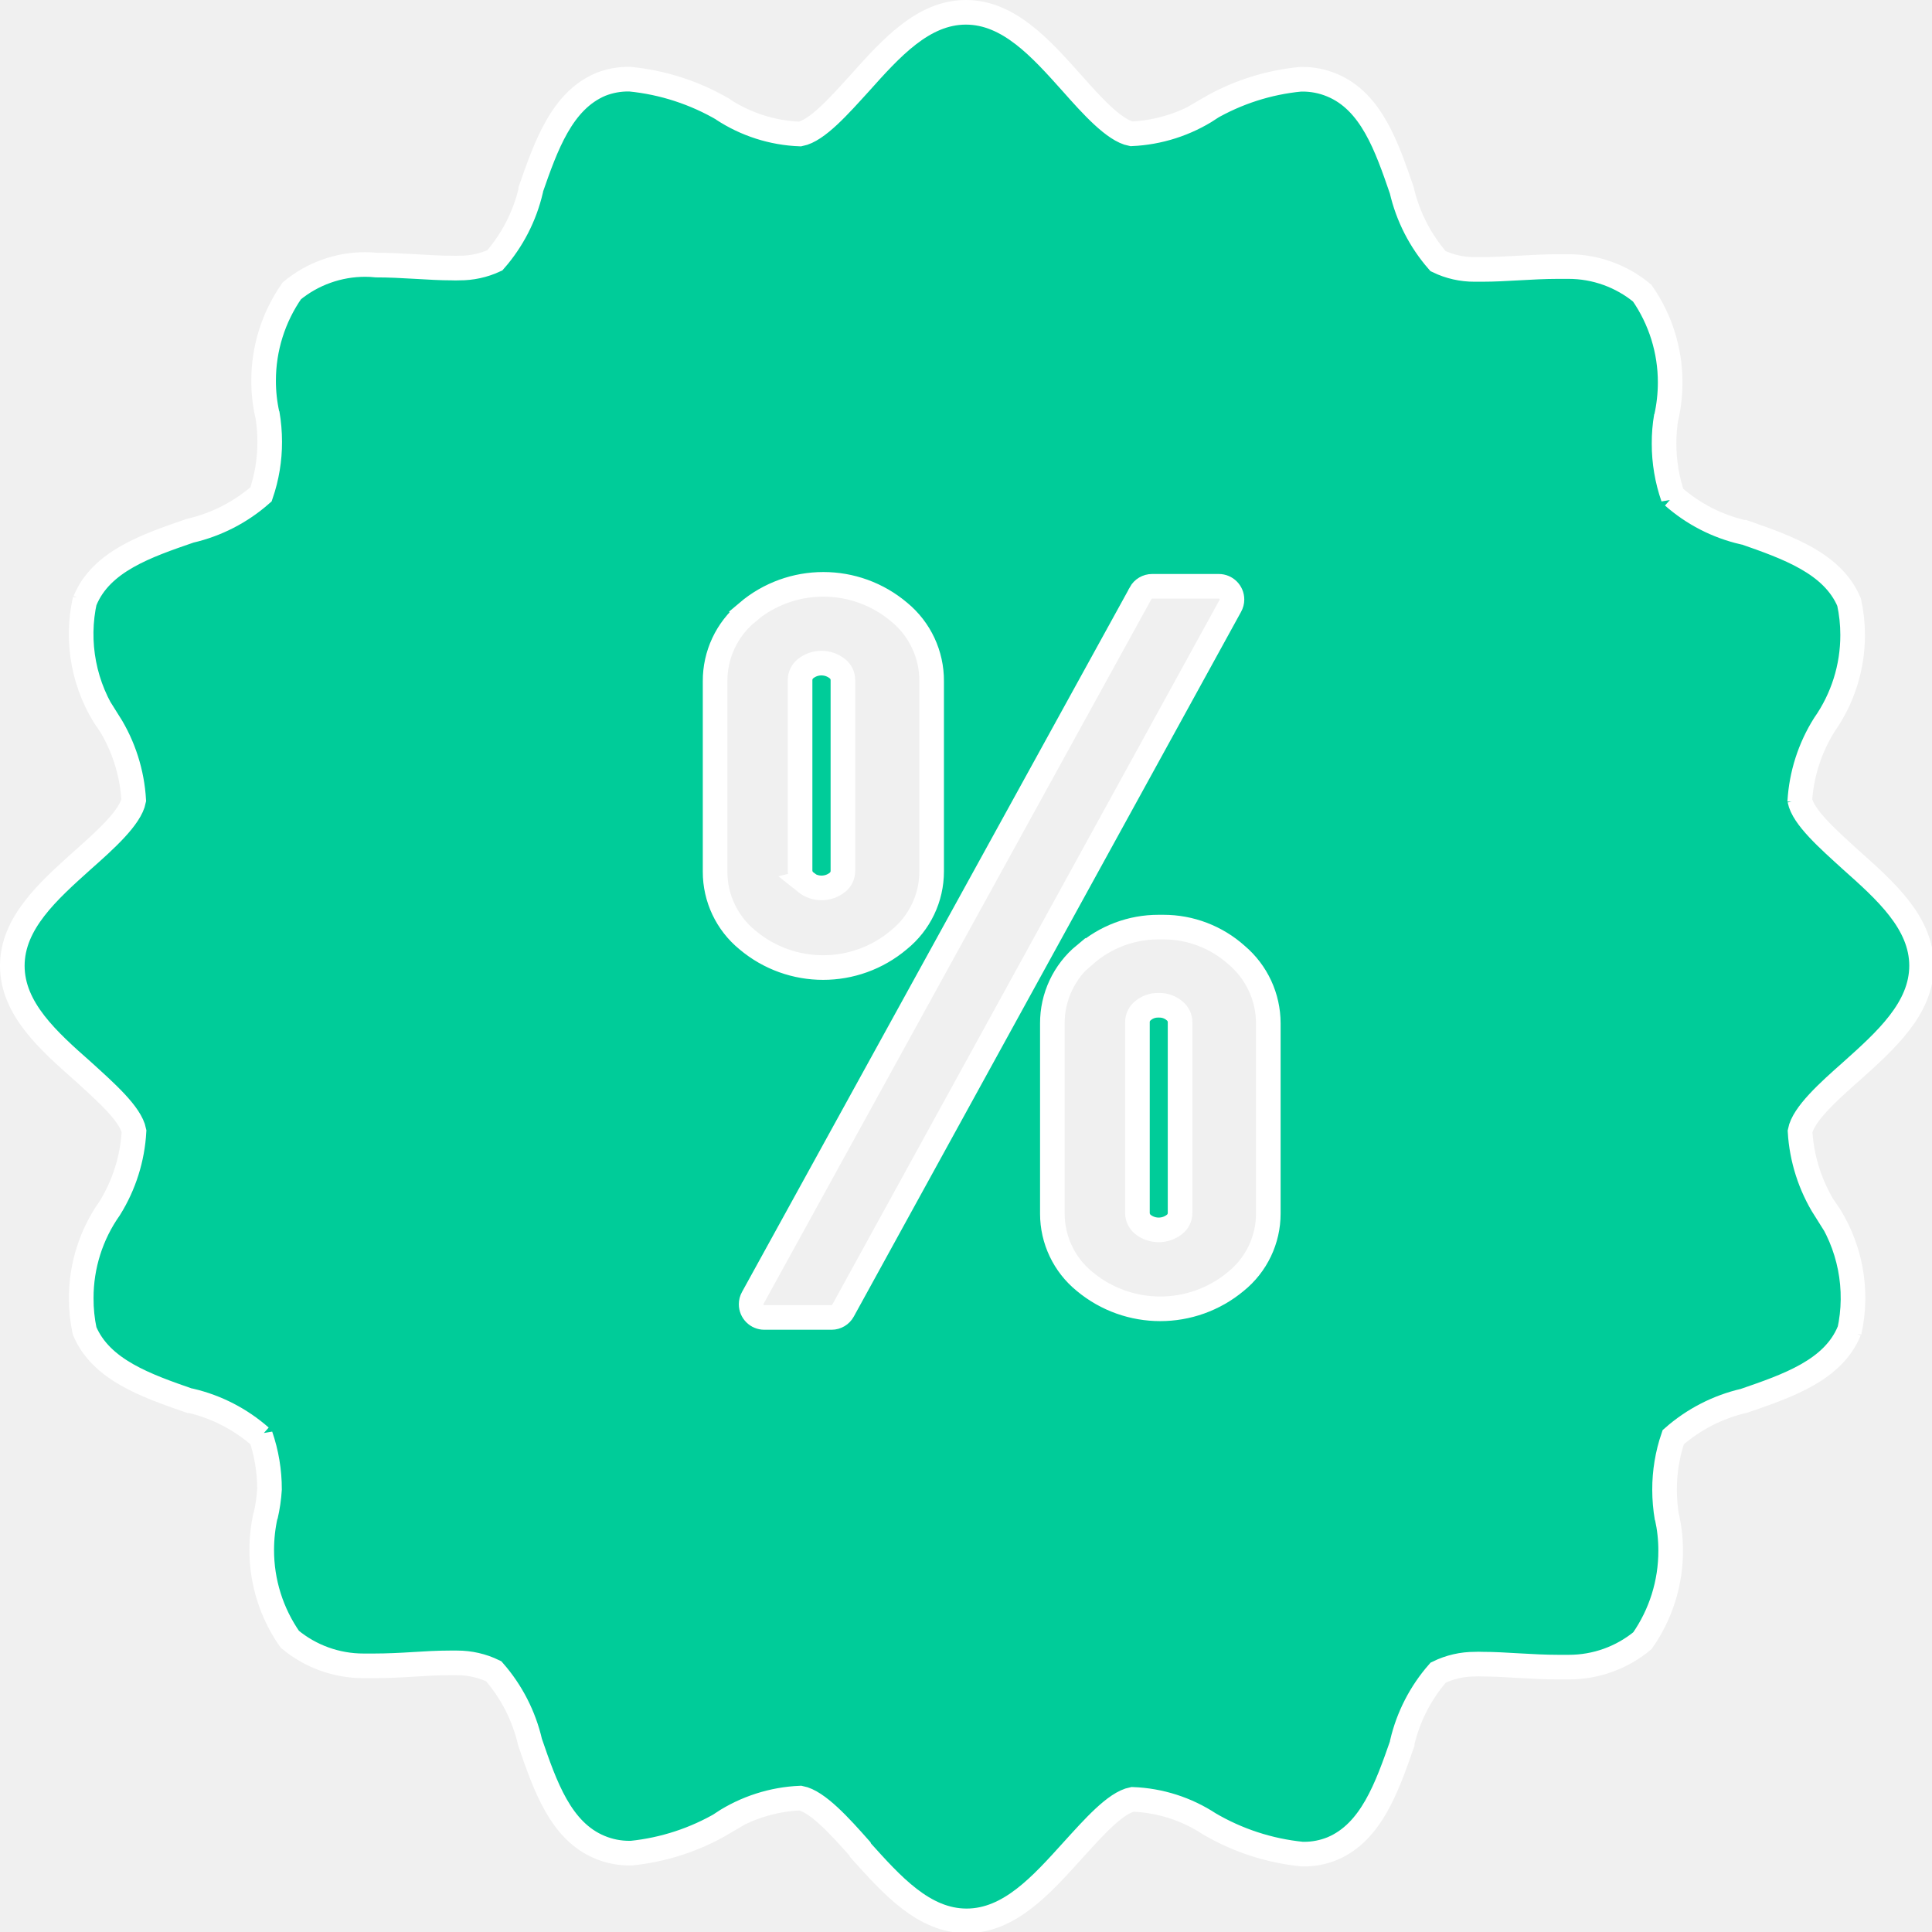
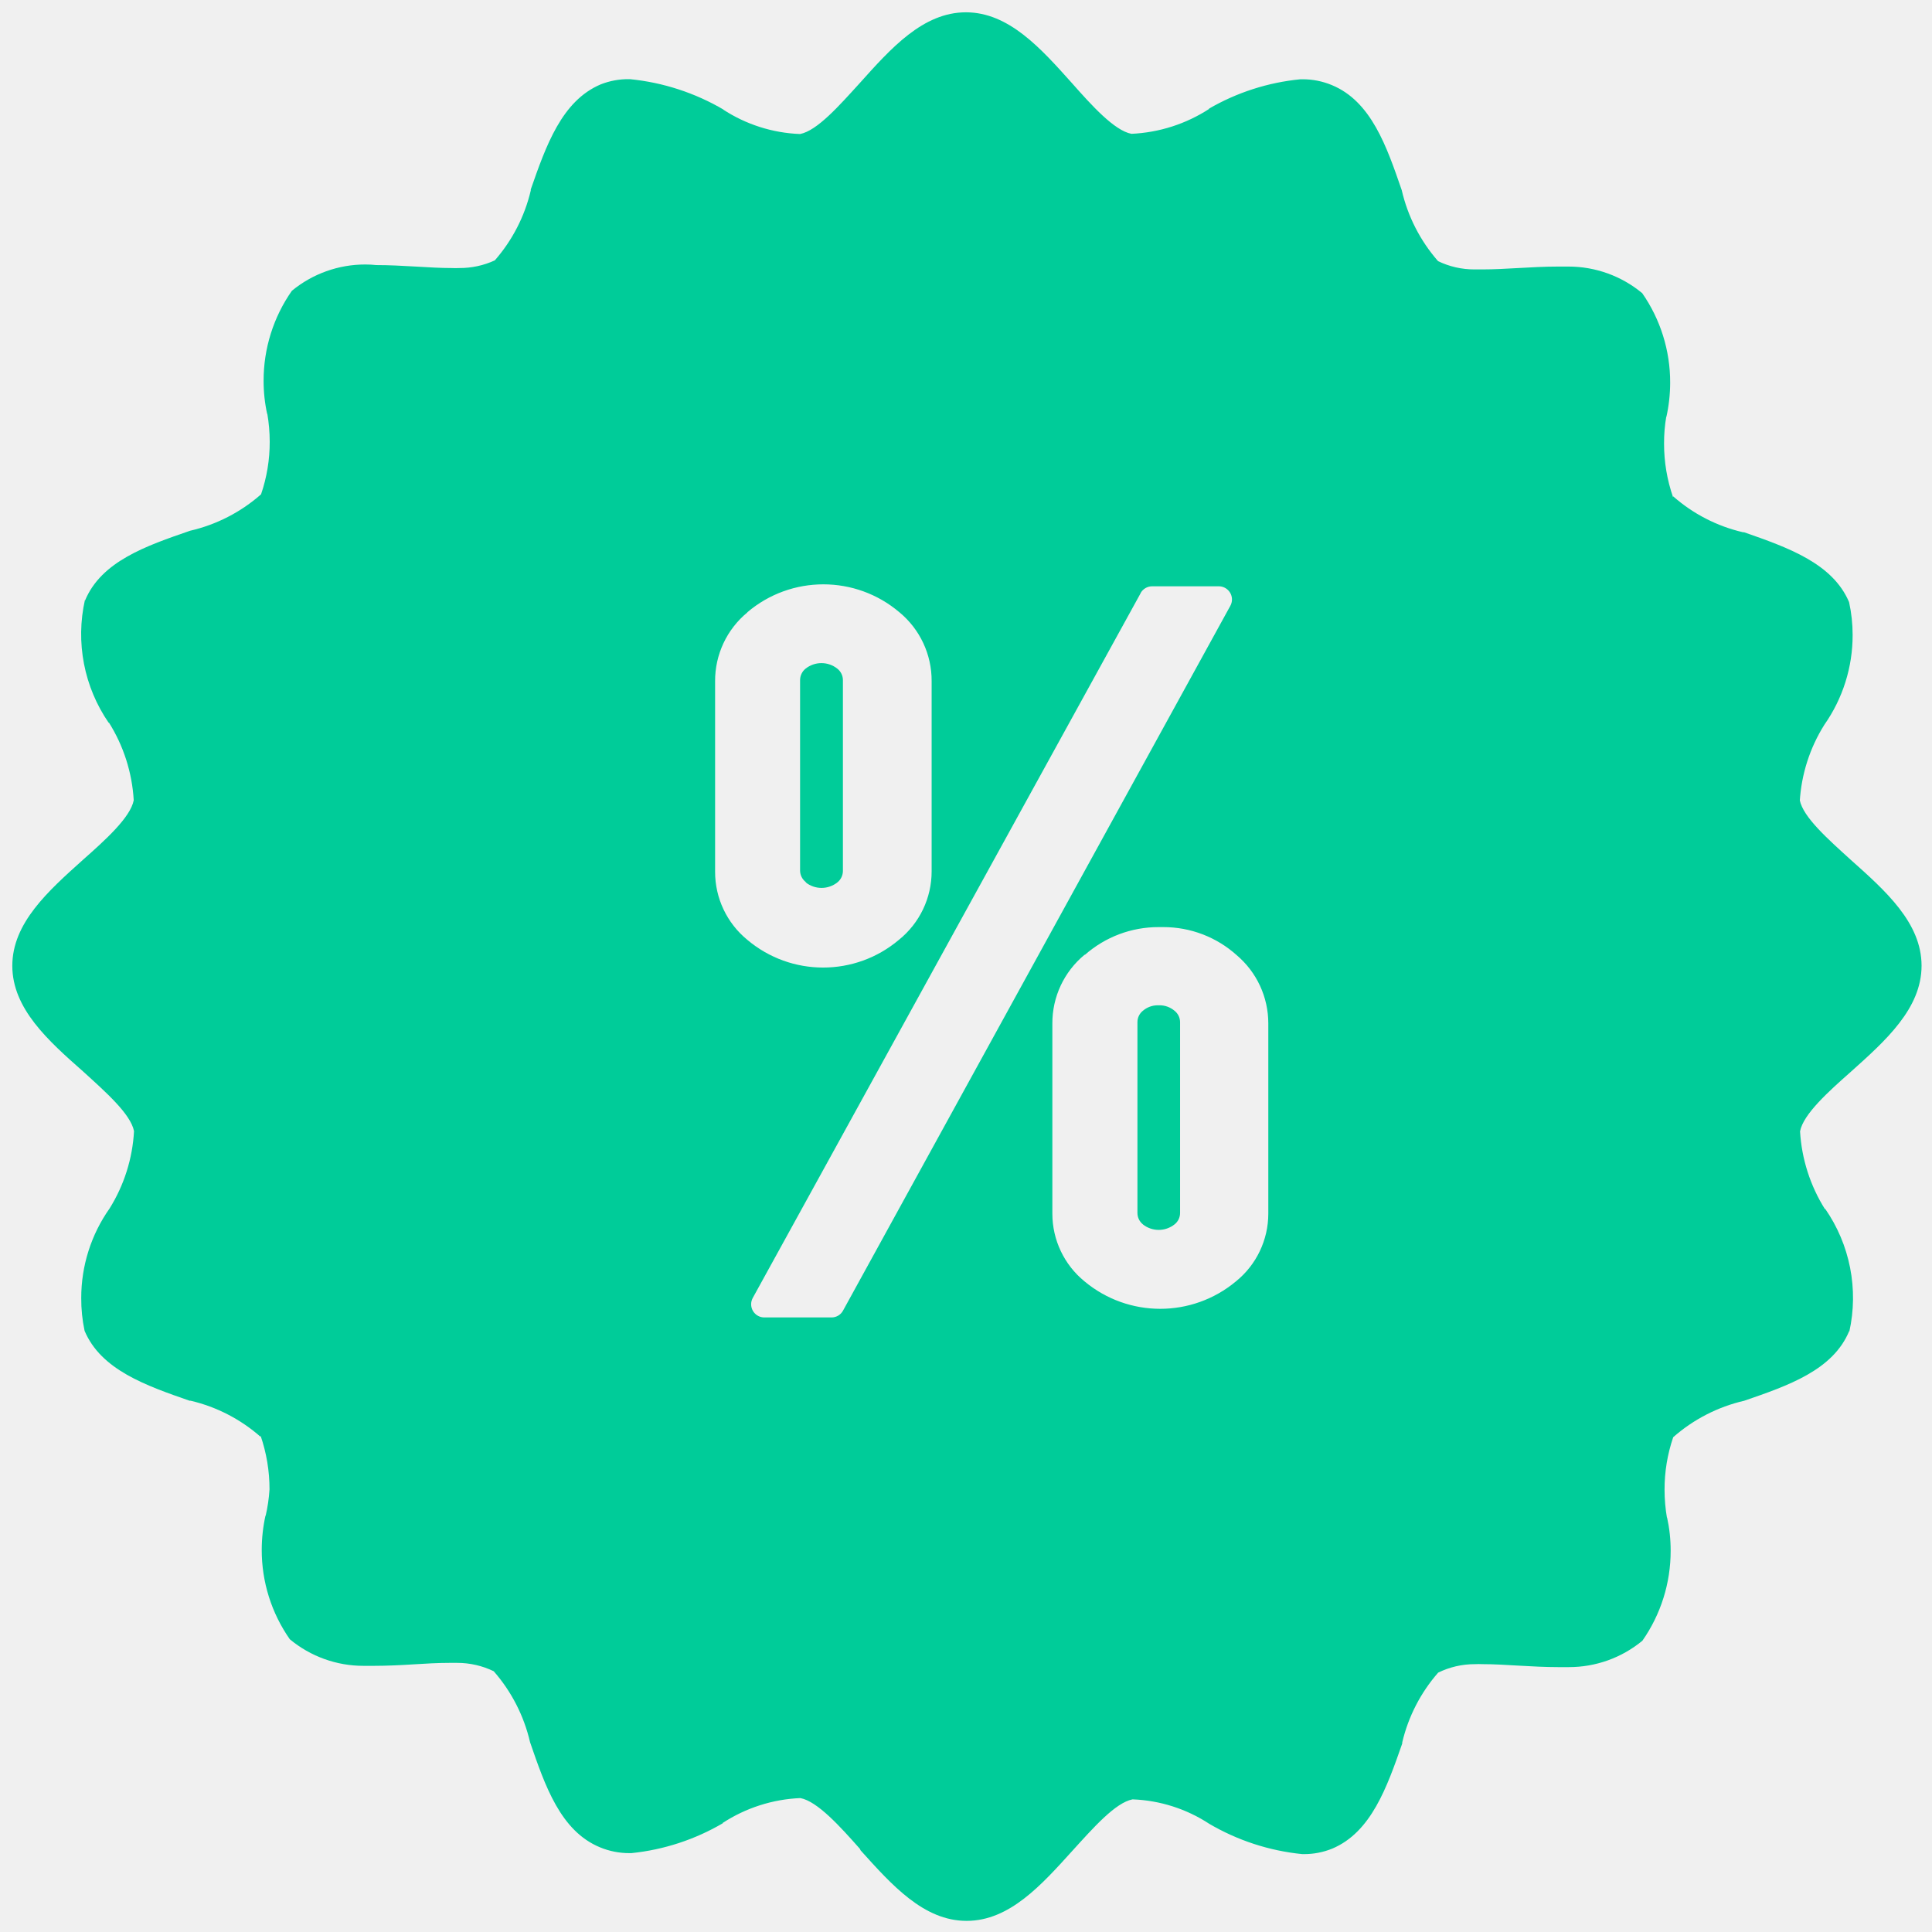
<svg xmlns="http://www.w3.org/2000/svg" width="19.62" height="19.618" viewBox="0 0 19.62 19.618">
-   <path id="shopping-sale-active" d="M8.608,18.651c-.2-.226-.431-.483-.605-.516a1.565,1.565,0,0,0-.791.254l.006,0a2.3,2.3,0,0,1-.931.305H6.268a.77.77,0,0,1-.3-.059l0,0c-.4-.165-.557-.623-.71-1.067a1.661,1.661,0,0,0-.369-.721l0,0a.848.848,0,0,0-.371-.085c-.027,0-.052,0-.078,0h0c-.118,0-.242.007-.366.015s-.268.015-.4.015c-.032,0-.069,0-.107,0a1.168,1.168,0,0,1-.749-.27l0,0a1.578,1.578,0,0,1-.285-.909,1.625,1.625,0,0,1,.039-.351l0,.01A1.659,1.659,0,0,0,2.612,15a1.671,1.671,0,0,0-.091-.546l0,.012a1.644,1.644,0,0,0-.709-.366l-.011,0c-.444-.154-.9-.314-1.067-.71A1.556,1.556,0,0,1,.7,13.057a1.574,1.574,0,0,1,.288-.91l0,0a1.654,1.654,0,0,0,.248-.785v0c-.034-.175-.291-.4-.516-.605C.365,10.444,0,10.118,0,9.683s.365-.76.717-1.076c.226-.2.483-.431.516-.605A1.664,1.664,0,0,0,.98,7.211l0,.006A1.589,1.589,0,0,1,.738,5.965l0,.01c.165-.4.623-.557,1.067-.71a1.649,1.649,0,0,0,.721-.37l0,0a1.633,1.633,0,0,0,.088-.534,1.693,1.693,0,0,0-.025-.288l0,.01a1.558,1.558,0,0,1-.037-.341,1.589,1.589,0,0,1,.287-.914l0,0a1.17,1.17,0,0,1,.746-.267,1.034,1.034,0,0,1,.112.006h0c.129,0,.262.007.4.015s.249.015.366.015a.741.741,0,0,0,.076,0A.849.849,0,0,0,4.9,2.519l0,0a1.652,1.652,0,0,0,.365-.709l0-.011c.155-.444.315-.9.71-1.067A.756.756,0,0,1,6.265.679h.008A2.333,2.333,0,0,1,7.226.99L7.215.985A1.533,1.533,0,0,0,8,1.236H8c.175-.034.4-.291.605-.516C8.923.365,9.249,0,9.684,0s.76.365,1.076.718c.2.226.431.483.605.516A1.582,1.582,0,0,0,12.156.98l-.006,0a2.291,2.291,0,0,1,.932-.3H13.1a.77.77,0,0,1,.3.059l0,0c.4.165.557.623.71,1.067a1.661,1.661,0,0,0,.369.721l0,0a.842.842,0,0,0,.37.084c.027,0,.054,0,.08,0h0c.118,0,.242-.007.366-.014s.268-.015.4-.015c.032,0,.069,0,.107,0a1.172,1.172,0,0,1,.75.27l0,0a1.584,1.584,0,0,1,.284.909,1.619,1.619,0,0,1-.039.351l0-.01a1.579,1.579,0,0,0-.023.278,1.651,1.651,0,0,0,.092.546l0-.011a1.63,1.63,0,0,0,.709.365l.011,0c.444.155.9.315,1.067.71a1.554,1.554,0,0,1,.036.334,1.583,1.583,0,0,1-.287.911l0,0a1.647,1.647,0,0,0-.25.78V8c.034.175.291.4.516.605.356.317.721.642.721,1.077s-.365.761-.718,1.077c-.226.2-.483.43-.516.605a1.67,1.67,0,0,0,.254.792l0-.007a1.587,1.587,0,0,1,.246,1.251l0-.01c-.164.4-.623.557-1.067.71a1.654,1.654,0,0,0-.721.37l0,0a1.633,1.633,0,0,0-.088.534,1.692,1.692,0,0,0,.025.288l0-.01a1.556,1.556,0,0,1,.037.341,1.589,1.589,0,0,1-.287.914l0,0a1.17,1.17,0,0,1-.746.268q-.057,0-.111,0h0c-.129,0-.262-.007-.4-.015s-.249-.015-.366-.015a.747.747,0,0,0-.077,0,.843.843,0,0,0-.374.086l0,0a1.652,1.652,0,0,0-.365.709l0,.011c-.155.444-.315.9-.71,1.067a.756.756,0,0,1-.291.056H13.1a2.322,2.322,0,0,1-.952-.312l.01.006a1.525,1.525,0,0,0-.782-.25h0c-.175.034-.4.291-.605.516-.319.353-.644.718-1.08.718s-.76-.365-1.077-.717ZM11.458,5.9,7.52,13.055a.133.133,0,0,0-.017.065.134.134,0,0,0,.134.134H8.32a.132.132,0,0,0,.116-.069h0l3.933-7.157a.133.133,0,0,0,.017-.065.134.134,0,0,0-.134-.134h-.677a.134.134,0,0,0-.117.069ZM10.89,9.57a.9.9,0,0,0-.328.7V12.2a.887.887,0,0,0,.327.688l0,0a1.2,1.2,0,0,0,1.537,0l0,0a.885.885,0,0,0,.329-.689V10.268a.908.908,0,0,0-.321-.693h0a1.112,1.112,0,0,0-.745-.285h-.048a1.129,1.129,0,0,0-.749.282h0ZM7.465,6.094a.9.9,0,0,0-.328.7V8.727a.891.891,0,0,0,.327.692l0,0a1.193,1.193,0,0,0,1.54,0l0,0a.892.892,0,0,0,.332-.695V6.793a.9.9,0,0,0-.327-.7h0a1.193,1.193,0,0,0-1.545,0l0,0Zm4.017,6.215a.148.148,0,0,1-.056-.115V10.255a.147.147,0,0,1,.055-.115.231.231,0,0,1,.151-.056h.019a.234.234,0,0,1,.152.056.147.147,0,0,1,.056.115v1.938a.147.147,0,0,1-.055.115.259.259,0,0,1-.324,0h0ZM8.06,8.834A.149.149,0,0,1,8,8.718V6.781a.15.15,0,0,1,.055-.115.259.259,0,0,1,.324,0h0a.148.148,0,0,1,.056.115V8.72a.15.15,0,0,1-.055.115.259.259,0,0,1-.324,0h0Z" transform="translate(0.125 0.125)" fill="#0c9" stroke="#fff" stroke-width="0.25" />
+   <path id="shopping-sale-active" d="M8.608,18.651c-.2-.226-.431-.483-.605-.516a1.565,1.565,0,0,0-.791.254l.006,0a2.3,2.3,0,0,1-.931.305H6.268a.77.77,0,0,1-.3-.059l0,0c-.4-.165-.557-.623-.71-1.067a1.661,1.661,0,0,0-.369-.721l0,0a.848.848,0,0,0-.371-.085c-.027,0-.052,0-.078,0h0c-.118,0-.242.007-.366.015s-.268.015-.4.015c-.032,0-.069,0-.107,0a1.168,1.168,0,0,1-.749-.27l0,0a1.578,1.578,0,0,1-.285-.909,1.625,1.625,0,0,1,.039-.351l0,.01A1.659,1.659,0,0,0,2.612,15a1.671,1.671,0,0,0-.091-.546l0,.012a1.644,1.644,0,0,0-.709-.366l-.011,0c-.444-.154-.9-.314-1.067-.71A1.556,1.556,0,0,1,.7,13.057a1.574,1.574,0,0,1,.288-.91l0,0a1.654,1.654,0,0,0,.248-.785v0c-.034-.175-.291-.4-.516-.605C.365,10.444,0,10.118,0,9.683s.365-.76.717-1.076c.226-.2.483-.431.516-.605A1.664,1.664,0,0,0,.98,7.211l0,.006A1.589,1.589,0,0,1,.738,5.965l0,.01c.165-.4.623-.557,1.067-.71a1.649,1.649,0,0,0,.721-.37l0,0a1.633,1.633,0,0,0,.088-.534,1.693,1.693,0,0,0-.025-.288l0,.01a1.558,1.558,0,0,1-.037-.341,1.589,1.589,0,0,1,.287-.914l0,0a1.17,1.17,0,0,1,.746-.267,1.034,1.034,0,0,1,.112.006h0c.129,0,.262.007.4.015s.249.015.366.015a.741.741,0,0,0,.076,0A.849.849,0,0,0,4.9,2.519l0,0a1.652,1.652,0,0,0,.365-.709l0-.011c.155-.444.315-.9.71-1.067A.756.756,0,0,1,6.265.679h.008A2.333,2.333,0,0,1,7.226.99L7.215.985A1.533,1.533,0,0,0,8,1.236H8c.175-.034.4-.291.605-.516C8.923.365,9.249,0,9.684,0s.76.365,1.076.718c.2.226.431.483.605.516A1.582,1.582,0,0,0,12.156.98l-.006,0a2.291,2.291,0,0,1,.932-.3H13.1a.77.77,0,0,1,.3.059l0,0c.4.165.557.623.71,1.067a1.661,1.661,0,0,0,.369.721l0,0a.842.842,0,0,0,.37.084c.027,0,.054,0,.08,0h0c.118,0,.242-.007.366-.014s.268-.015.4-.015c.032,0,.069,0,.107,0a1.172,1.172,0,0,1,.75.27l0,0a1.584,1.584,0,0,1,.284.909,1.619,1.619,0,0,1-.039.351l0-.01a1.579,1.579,0,0,0-.023.278,1.651,1.651,0,0,0,.092.546l0-.011a1.63,1.63,0,0,0,.709.365l.011,0c.444.155.9.315,1.067.71a1.554,1.554,0,0,1,.036.334,1.583,1.583,0,0,1-.287.911l0,0a1.647,1.647,0,0,0-.25.78V8c.034.175.291.4.516.605.356.317.721.642.721,1.077s-.365.761-.718,1.077c-.226.2-.483.43-.516.605a1.67,1.67,0,0,0,.254.792l0-.007a1.587,1.587,0,0,1,.246,1.251l0-.01c-.164.4-.623.557-1.067.71a1.654,1.654,0,0,0-.721.37l0,0a1.633,1.633,0,0,0-.088.534,1.692,1.692,0,0,0,.025.288l0-.01a1.556,1.556,0,0,1,.037.341,1.589,1.589,0,0,1-.287.914l0,0a1.17,1.17,0,0,1-.746.268q-.057,0-.111,0h0c-.129,0-.262-.007-.4-.015s-.249-.015-.366-.015a.747.747,0,0,0-.077,0,.843.843,0,0,0-.374.086l0,0a1.652,1.652,0,0,0-.365.709l0,.011c-.155.444-.315.9-.71,1.067a.756.756,0,0,1-.291.056H13.1a2.322,2.322,0,0,1-.952-.312l.01.006a1.525,1.525,0,0,0-.782-.25h0c-.175.034-.4.291-.605.516-.319.353-.644.718-1.08.718s-.76-.365-1.077-.717ZM11.458,5.9,7.52,13.055a.133.133,0,0,0-.017.065.134.134,0,0,0,.134.134H8.32a.132.132,0,0,0,.116-.069h0l3.933-7.157a.133.133,0,0,0,.017-.065.134.134,0,0,0-.134-.134h-.677a.134.134,0,0,0-.117.069ZM10.89,9.57a.9.9,0,0,0-.328.7V12.2a.887.887,0,0,0,.327.688l0,0a1.2,1.2,0,0,0,1.537,0l0,0a.885.885,0,0,0,.329-.689V10.268a.908.908,0,0,0-.321-.693h0a1.112,1.112,0,0,0-.745-.285h-.048a1.129,1.129,0,0,0-.749.282h0ZM7.465,6.094a.9.9,0,0,0-.328.7V8.727a.891.891,0,0,0,.327.692l0,0a1.193,1.193,0,0,0,1.54,0l0,0a.892.892,0,0,0,.332-.695V6.793a.9.9,0,0,0-.327-.7h0a1.193,1.193,0,0,0-1.545,0l0,0Zm4.017,6.215a.148.148,0,0,1-.056-.115V10.255a.147.147,0,0,1,.055-.115.231.231,0,0,1,.151-.056h.019a.234.234,0,0,1,.152.056.147.147,0,0,1,.056.115v1.938a.147.147,0,0,1-.055.115.259.259,0,0,1-.324,0h0ZM8.06,8.834A.149.149,0,0,1,8,8.718V6.781a.15.15,0,0,1,.055-.115.259.259,0,0,1,.324,0h0a.148.148,0,0,1,.056.115V8.72a.15.15,0,0,1-.055.115.259.259,0,0,1-.324,0h0Z" transform="translate(0.125 0.125)" fill="#0c9" stroke="transparent" stroke-width="0.25" />
</svg>
